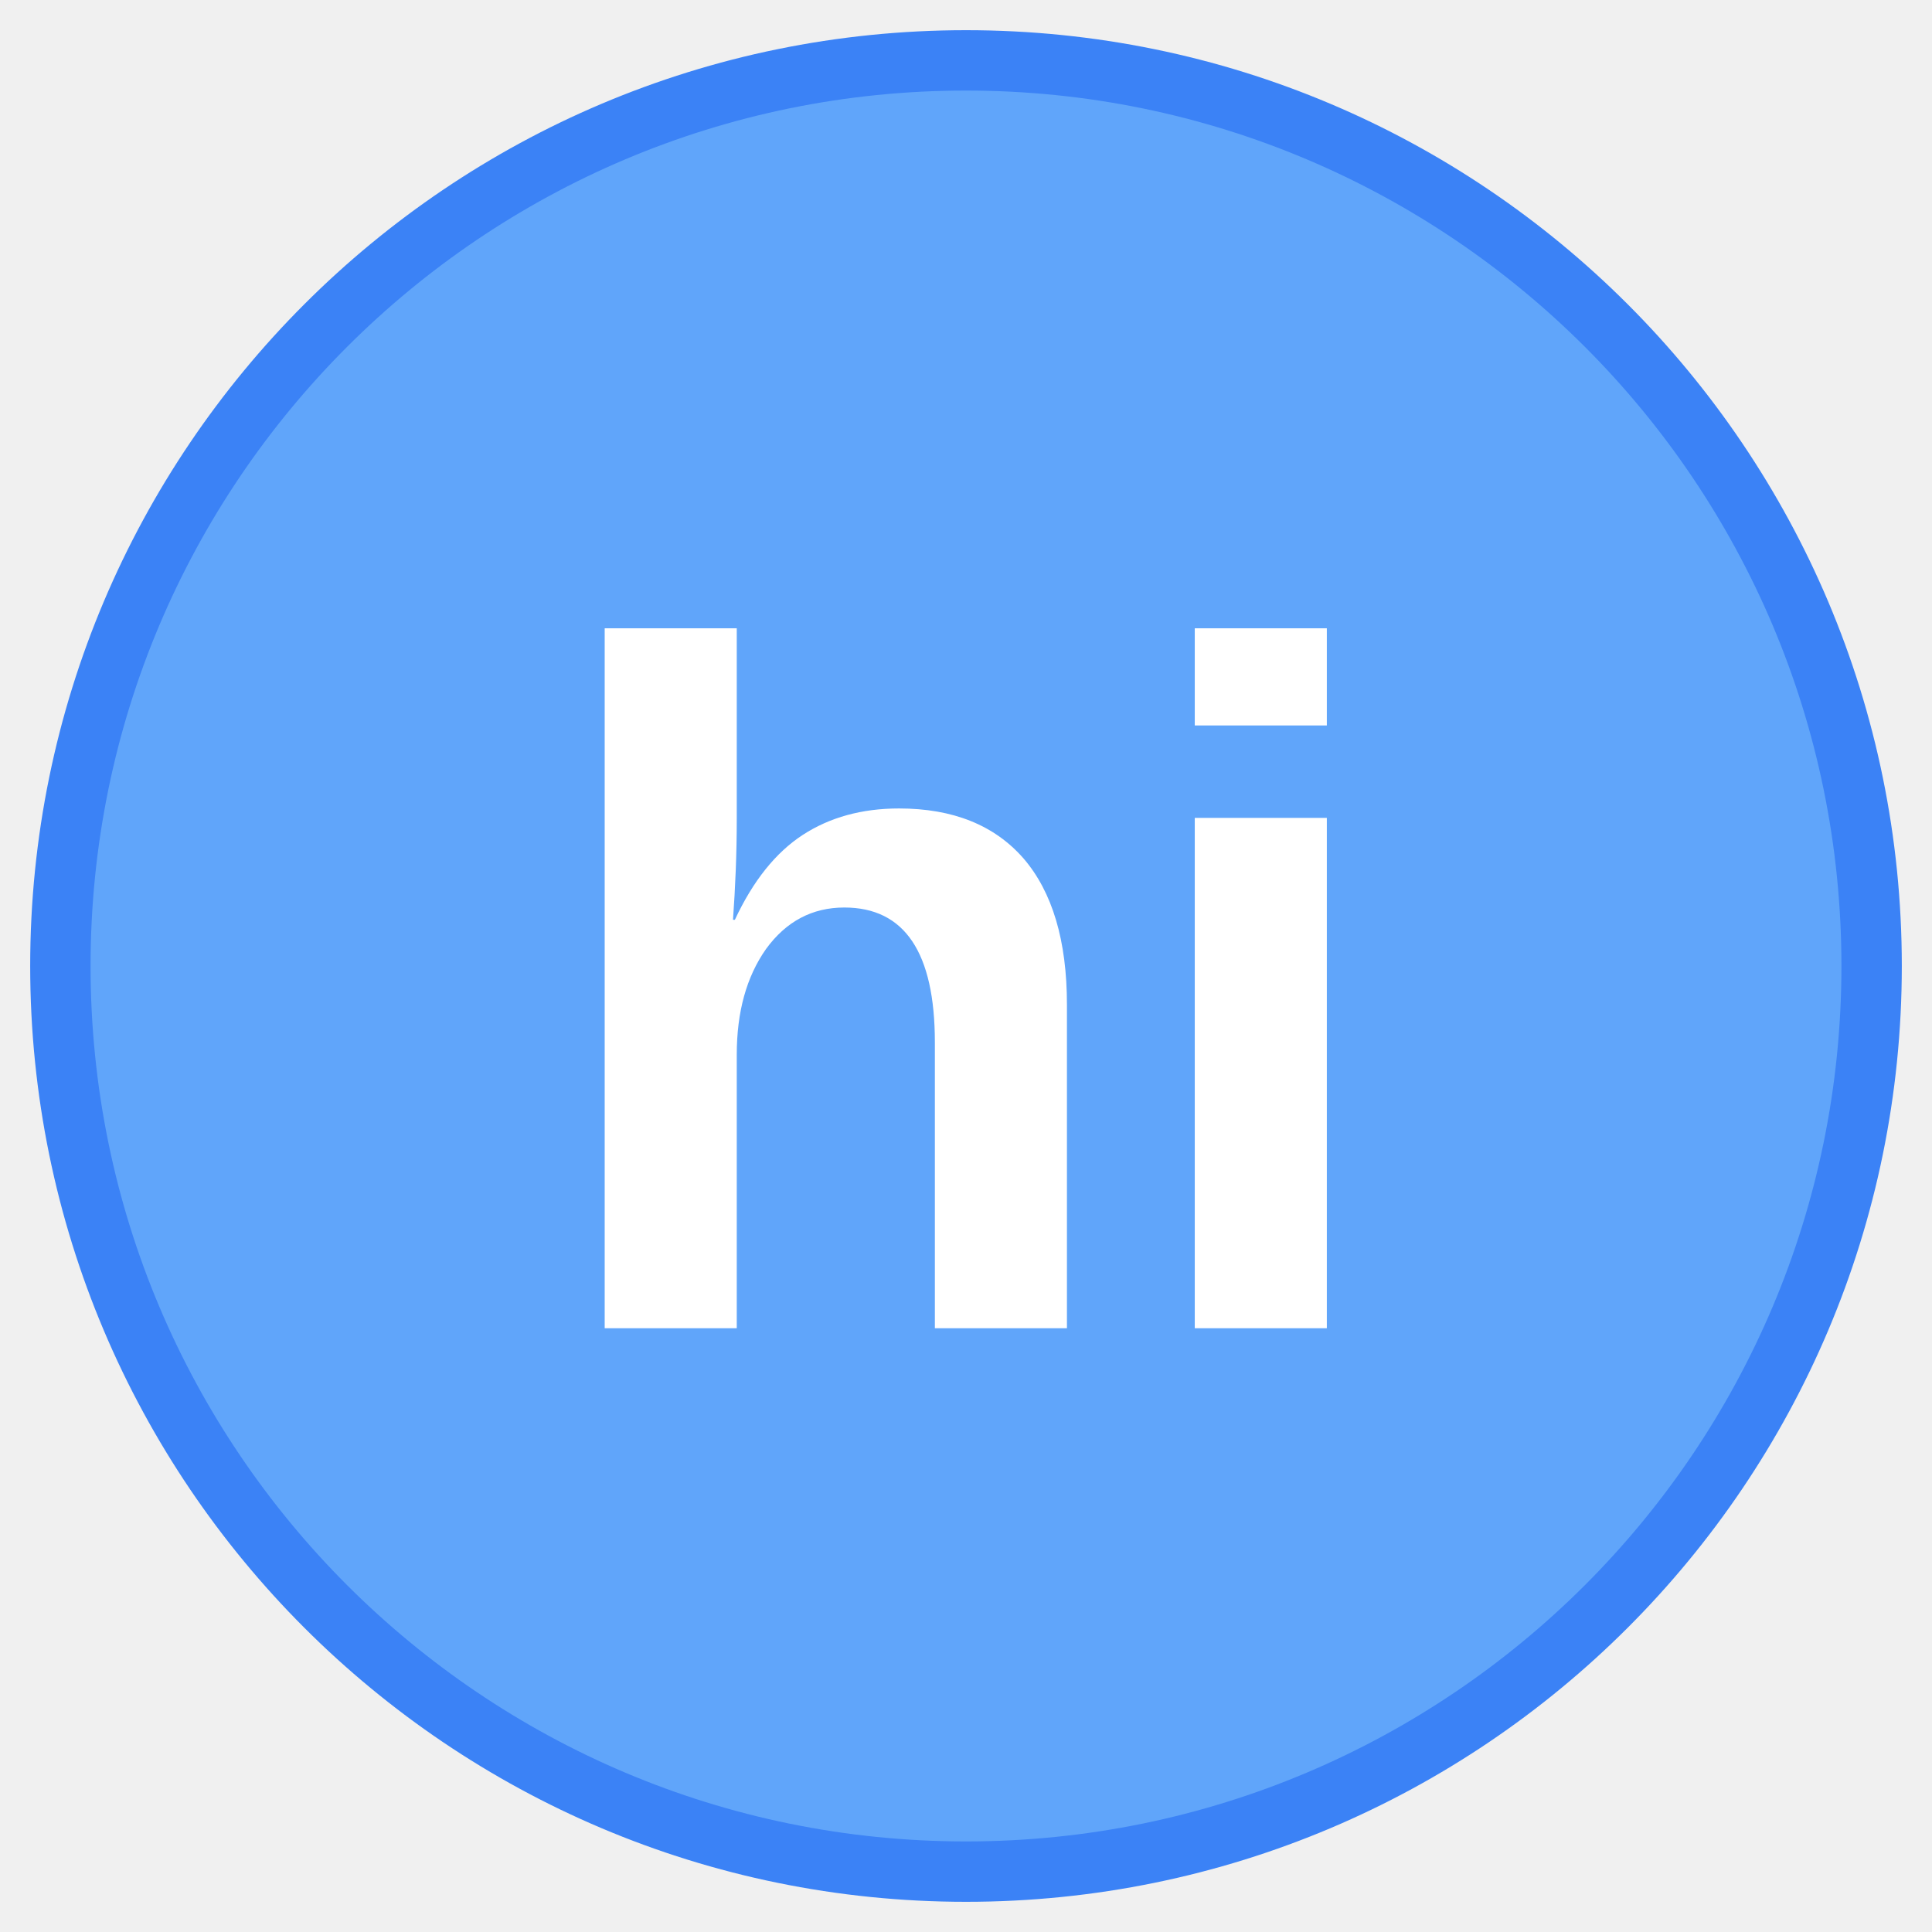
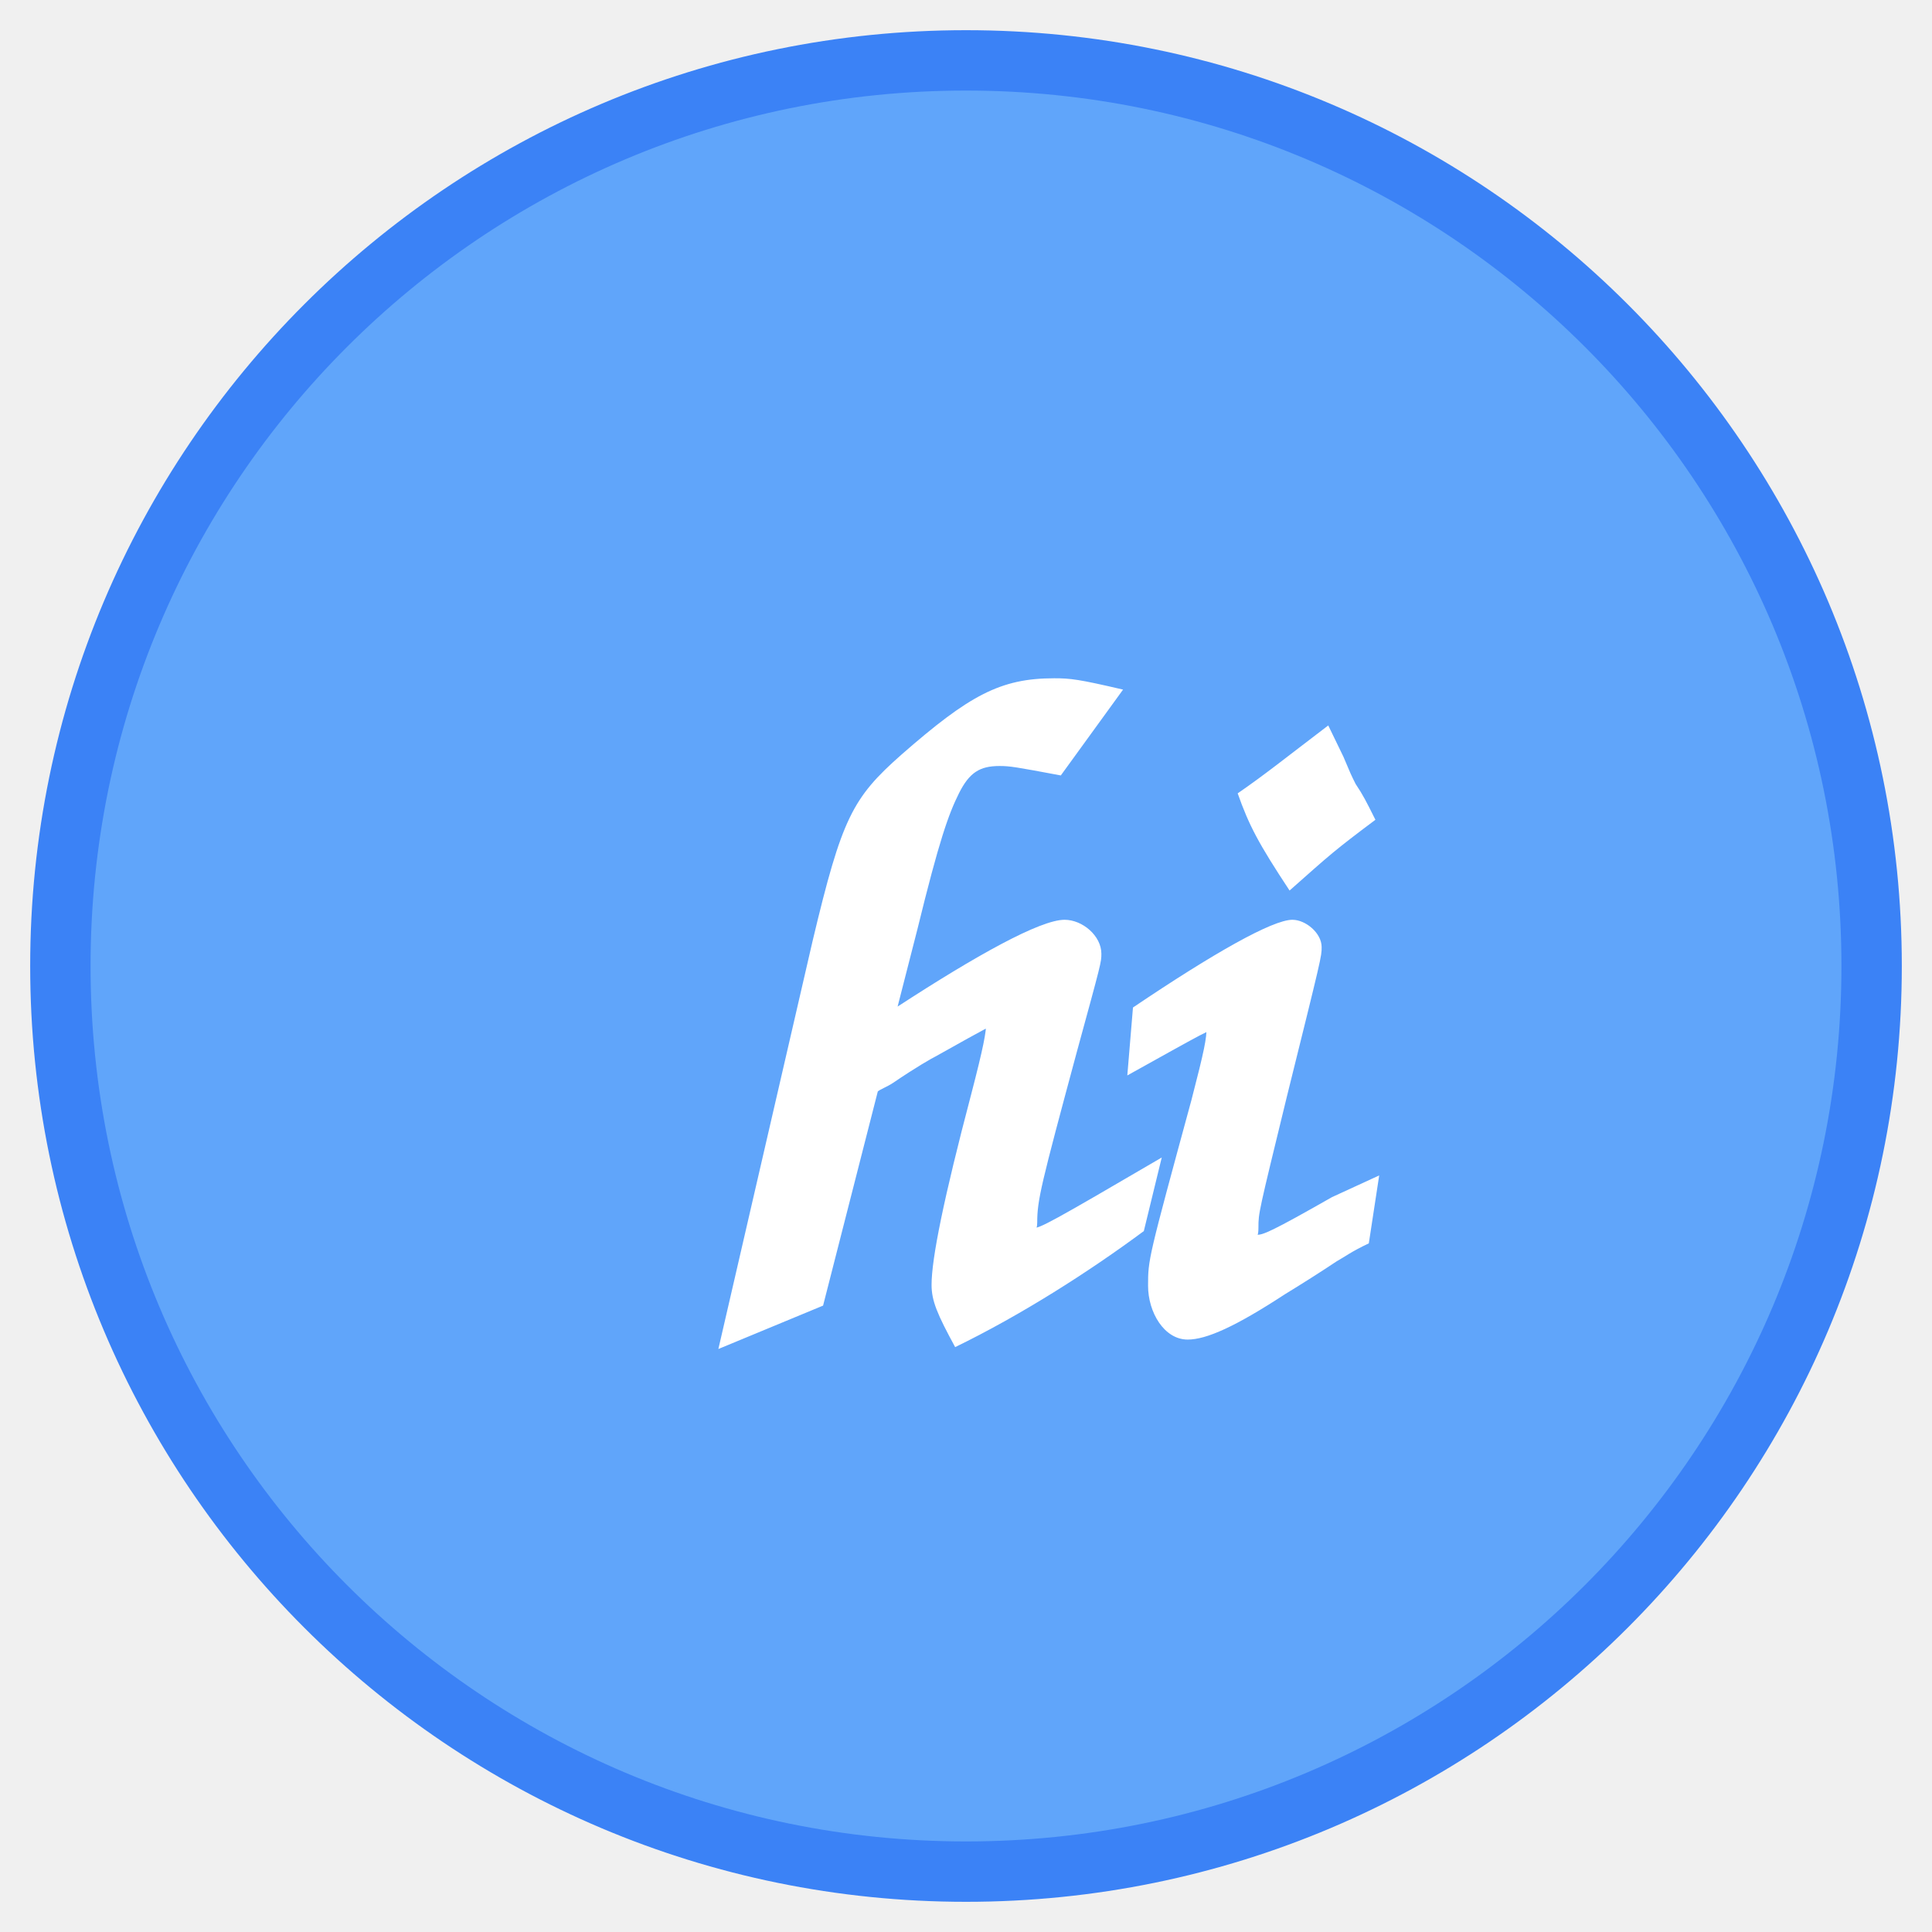
<svg xmlns="http://www.w3.org/2000/svg" width="32" height="32" viewBox="0 0 32 32">
  <circle cx="16" cy="16" r="15" fill="#60a5fa" stroke="#3b82f6" stroke-width="1" />
-   <text x="16" y="22" font-family="Arial, sans-serif" font-size="16" font-weight="bold" text-anchor="middle" fill="white">hi</text>
+   <text x="16" y="22" font-family="'Comic Sans MS', 'Chalkboard SE', 'Marker Felt', cursive" font-size="15" font-weight="bold" text-anchor="middle" fill="white">hi</text>
</svg>
